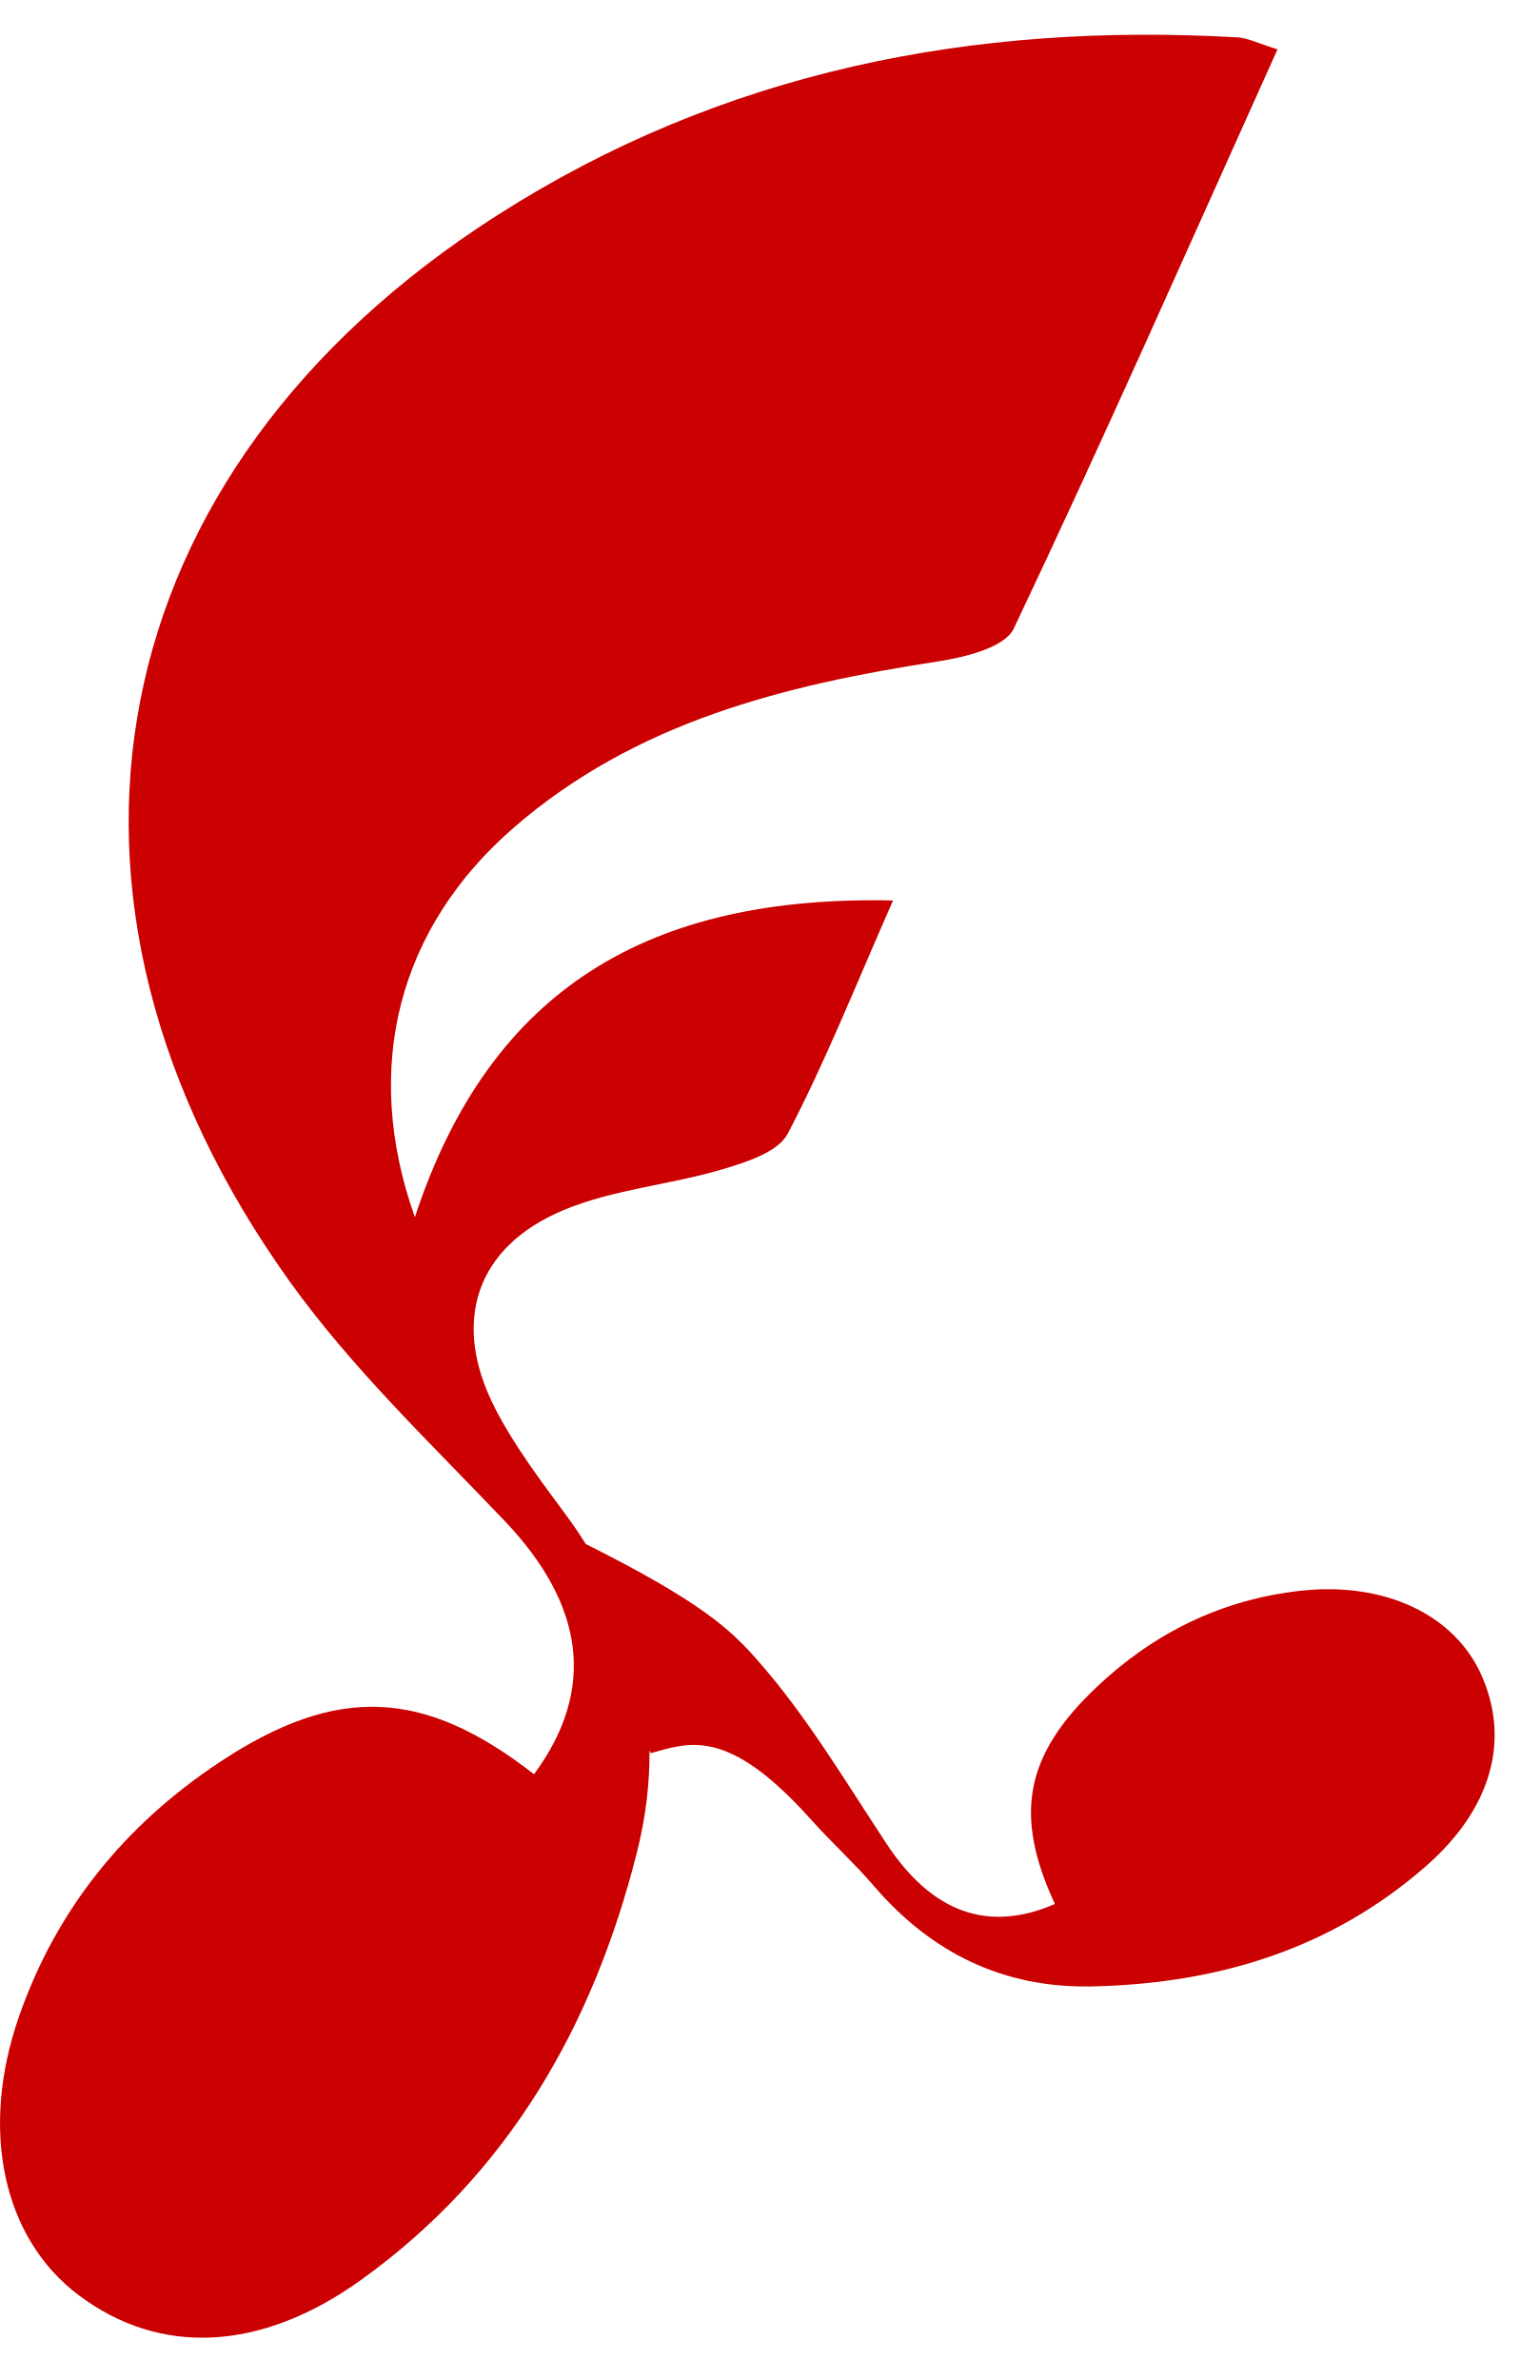
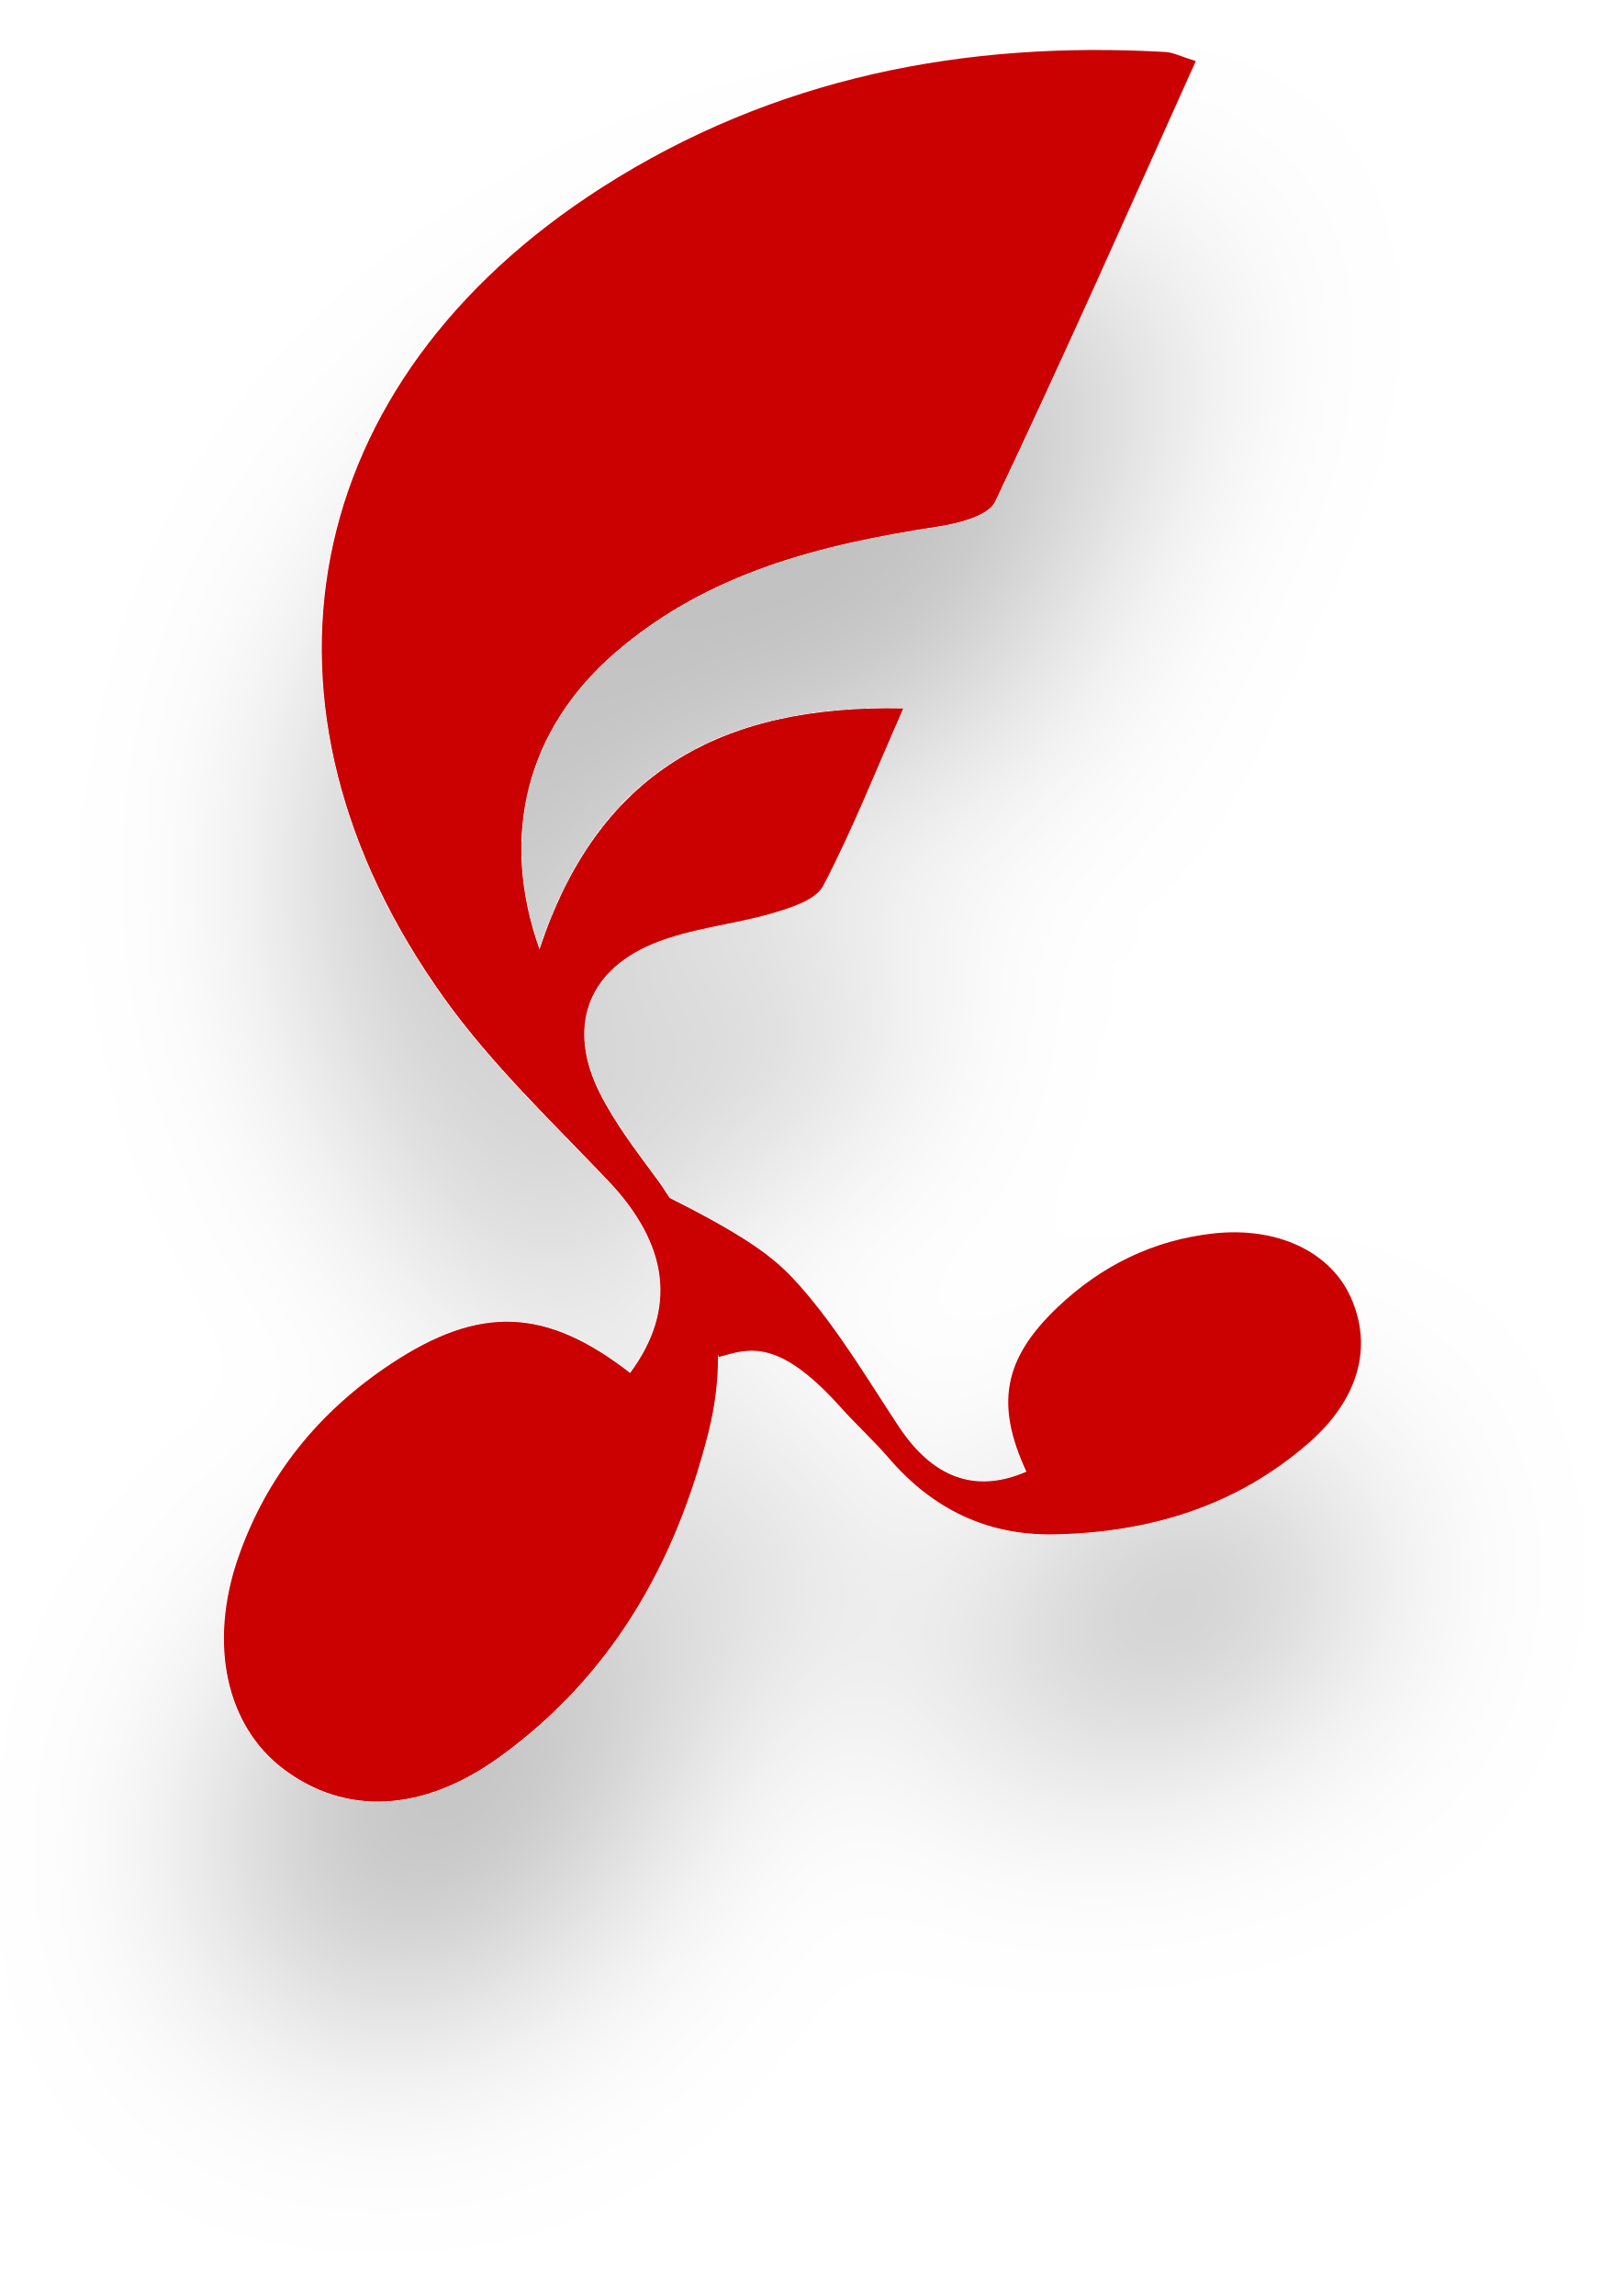
- <svg xmlns="http://www.w3.org/2000/svg" width="33" height="51" viewBox="0 0 33 51" fill="none">
-   <path d="M31.752 35.896C31.172 34.594 29.67 33.892 27.884 34.087C26.182 34.273 24.723 34.995 23.493 36.162C21.958 37.62 21.73 38.903 22.61 40.8C21.166 41.426 19.967 40.972 19.005 39.514C18.121 38.176 17.293 36.776 16.239 35.58C15.652 34.913 15.029 34.326 12.557 33.087C12.432 32.89 12.301 32.694 12.159 32.502C11.602 31.745 11.022 30.986 10.599 30.154C9.673 28.328 10.197 26.723 12.068 25.935C13.134 25.487 14.345 25.393 15.468 25.061C15.982 24.909 16.675 24.692 16.884 24.293C17.687 22.761 18.326 21.143 19.141 19.296C13.957 19.181 10.516 21.148 8.892 26.082C7.747 22.86 8.547 19.872 11.014 17.733C13.618 15.475 16.797 14.681 20.099 14.174C20.679 14.085 21.535 13.877 21.728 13.47C23.663 9.393 25.486 5.263 27.381 1.057C26.959 0.927 26.747 0.814 26.529 0.801C20.854 0.476 15.49 1.521 10.651 4.617C2.098 10.088 0.301 19.223 6.218 27.473C7.546 29.323 9.231 30.926 10.811 32.585C12.533 34.393 12.782 36.209 11.446 38.019C9.086 36.186 7.226 36.092 4.704 37.763C2.683 39.102 1.211 40.902 0.406 43.214C-0.438 45.639 0.058 47.956 1.685 49.181C3.421 50.489 5.592 50.403 7.751 48.847C10.909 46.573 12.719 43.396 13.653 39.687C13.841 38.94 13.927 38.212 13.921 37.501L13.945 37.568C14.759 37.348 15.588 36.985 17.38 38.988C17.816 39.475 18.308 39.921 18.736 40.42C19.966 41.851 21.511 42.605 23.401 42.566C26.076 42.511 28.526 41.776 30.573 39.98C31.972 38.751 32.371 37.285 31.752 35.896Z" fill="#CB0000" />
+ <svg xmlns="http://www.w3.org/2000/svg" width="29" height="41" viewBox="0 0 29 41" fill="none">
+   <g filter="url(#filter0_d_1_1721)">
+     <path d="M24.133 23.182C23.765 22.357 22.813 21.912 21.681 22.035C20.601 22.154 19.676 22.611 18.896 23.351C17.923 24.275 17.778 25.089 18.336 26.291C17.421 26.689 16.66 26.401 16.05 25.477C15.49 24.628 14.965 23.74 14.297 22.982C13.924 22.559 13.53 22.187 11.962 21.401C11.883 21.276 11.8 21.152 11.709 21.03C11.356 20.55 10.988 20.069 10.721 19.541C10.133 18.384 10.466 17.366 11.652 16.866C12.328 16.582 13.096 16.522 13.808 16.312C14.134 16.215 14.573 16.078 14.706 15.825C15.215 14.854 15.62 13.828 16.137 12.656C12.85 12.584 10.668 13.831 9.638 16.96C8.912 14.916 9.419 13.022 10.984 11.665C12.635 10.234 14.65 9.73 16.744 9.409C17.112 9.352 17.654 9.22 17.777 8.962C19.004 6.377 20.16 3.758 21.362 1.091C21.094 1.009 20.96 0.937 20.822 0.929C17.223 0.723 13.822 1.386 10.754 3.348C5.33 6.818 4.19 12.61 7.942 17.841C8.784 19.015 9.853 20.031 10.855 21.083C11.947 22.229 12.104 23.38 11.257 24.528C9.761 23.366 8.581 23.306 6.982 24.366C5.701 25.215 4.768 26.357 4.257 27.822C3.722 29.36 4.036 30.829 5.068 31.606C6.169 32.435 7.546 32.381 8.915 31.395C10.917 29.952 12.065 27.938 12.657 25.586C12.776 25.112 12.83 24.651 12.827 24.2L12.842 24.242C13.358 24.103 13.884 23.873 15.02 25.143C15.296 25.452 15.608 25.735 15.88 26.051C16.66 26.959 17.64 27.436 18.838 27.411C20.535 27.377 22.088 26.91 23.386 25.772C24.273 24.993 24.526 24.063 24.133 23.182Z" fill="#CB0000" />
+   </g>
+   <defs>
+     <filter id="filter0_d_1_1721" x="-3.05176e-05" y="0.893" width="28.313" height="39.291" filterUnits="userSpaceOnUse" color-interpolation-filters="sRGB">
+       <feFlood flood-opacity="0" result="BackgroundImageFix" />
+       <feColorMatrix in="SourceAlpha" type="matrix" values="0 0 0 0 0 0 0 0 0 0 0 0 0 0 0 0 0 0 127 0" result="hardAlpha" />
+       <feOffset dy="4" />
+       <feGaussianBlur stdDeviation="2" />
+       <feComposite in2="hardAlpha" operator="out" />
+       <feColorMatrix type="matrix" values="0 0 0 0 0 0 0 0 0 0 0 0 0 0 0 0 0 0 0.25 0" />
+       <feBlend mode="normal" in2="BackgroundImageFix" result="effect1_dropShadow_1_1721" />
+       <feBlend mode="normal" in="SourceGraphic" in2="effect1_dropShadow_1_1721" result="shape" />
+     </filter>
+   </defs>
</svg>
